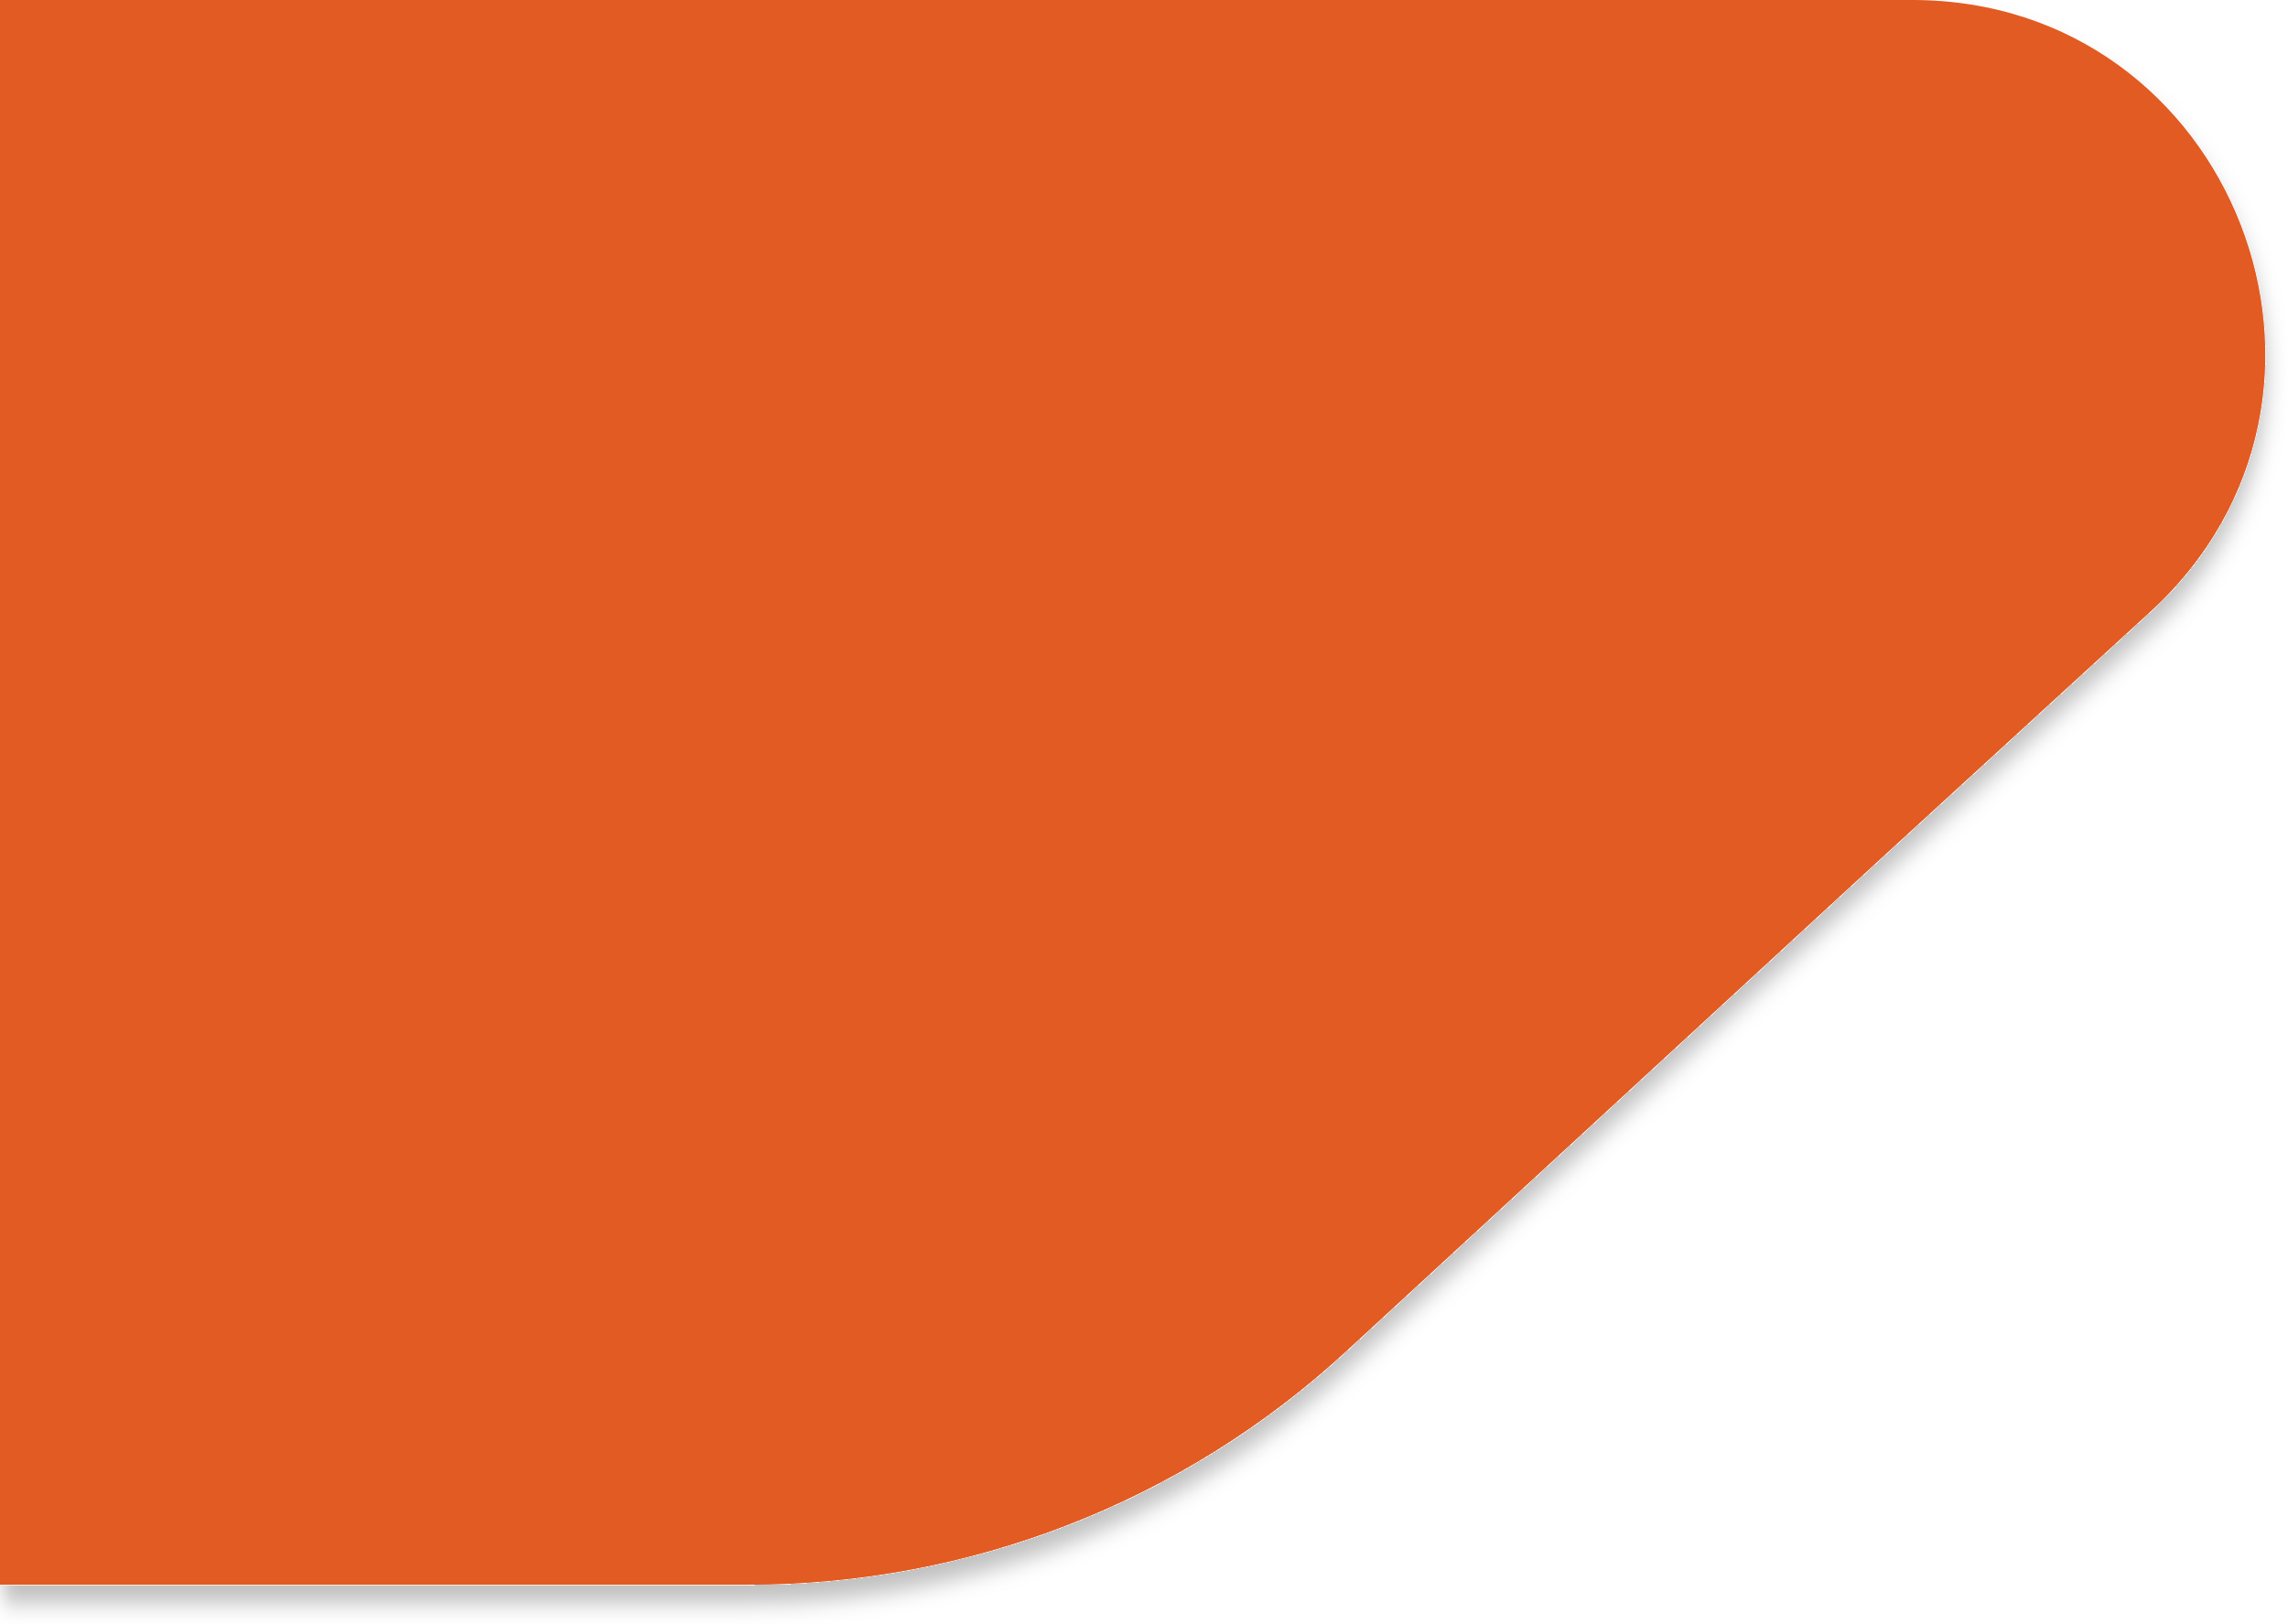
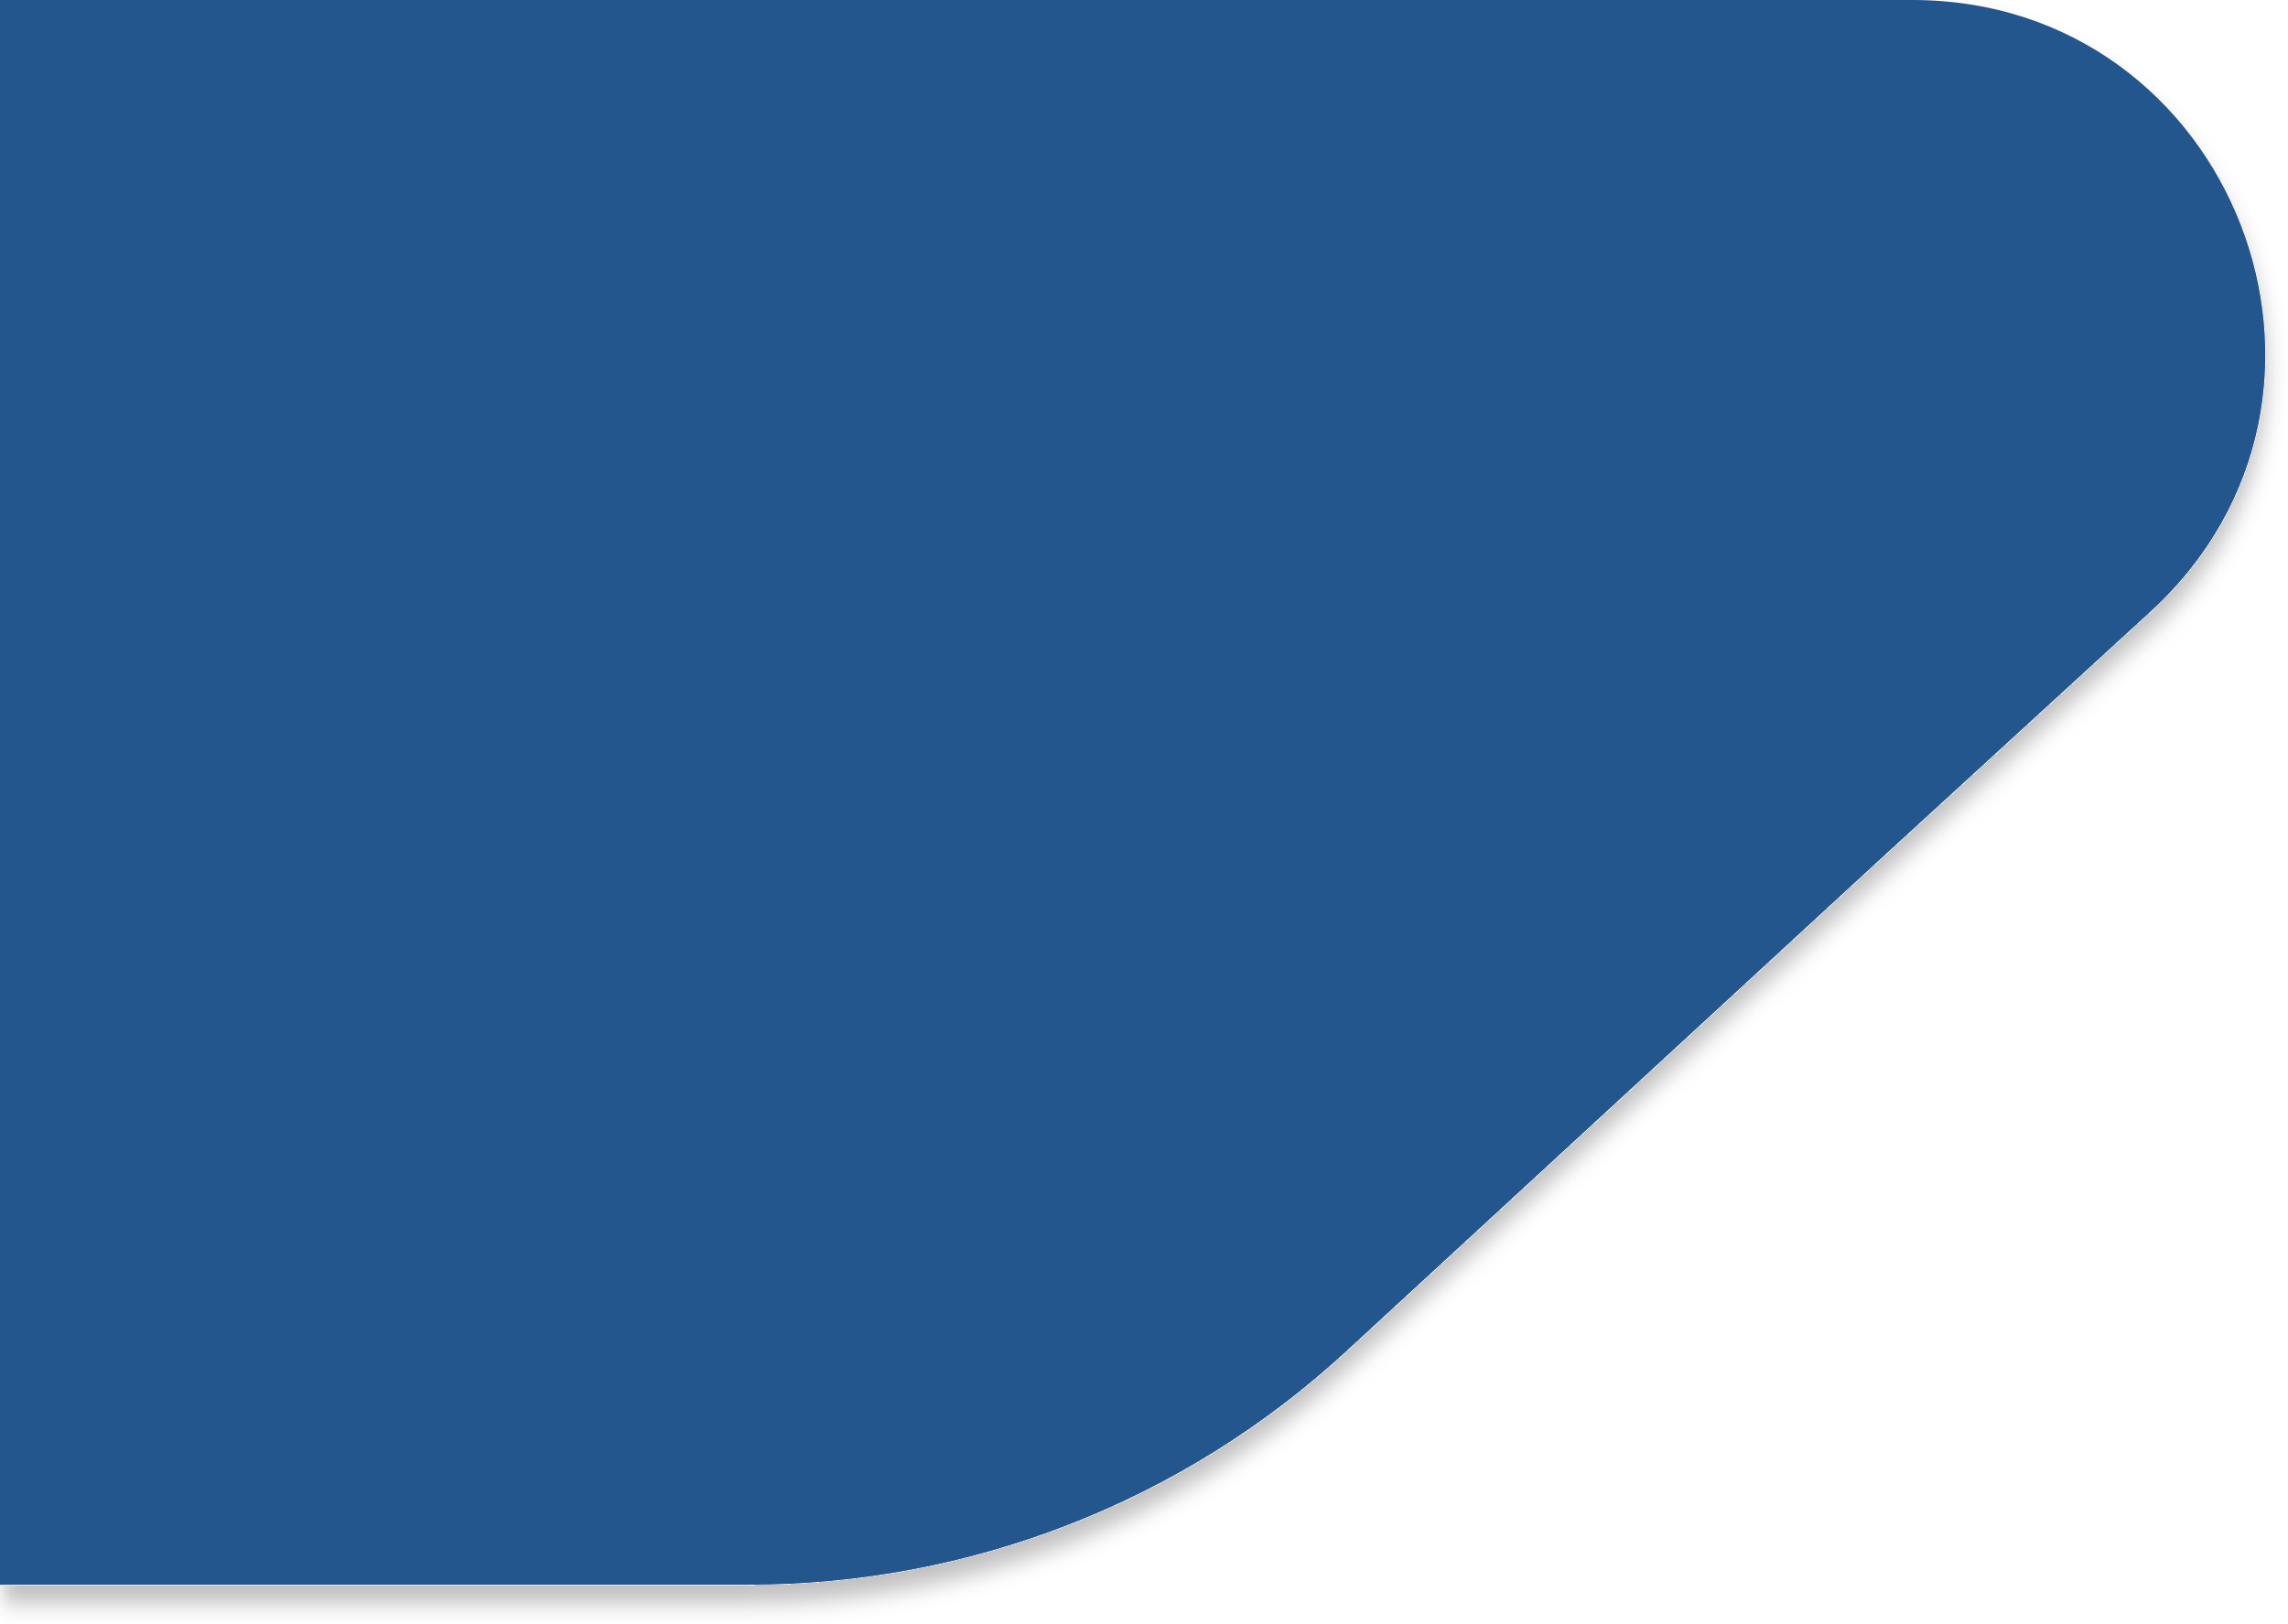
<svg xmlns="http://www.w3.org/2000/svg" width="1299" height="922" viewBox="0 0 1299 922" fill="none">
-   <g filter="url(#filter0_d_428_147)">
-     <path d="M0 0H1085.72C1268.14 0 1355.33 224.209 1220.84 347.452L1065.5 489.806L764.093 767.638C671.761 852.749 550.784 900 425.209 900H0V0Z" fill="#E25B22" />
+   <g filter="url(#filter0_d_593_125)">
+     <path d="M0 0H1085.72C1268.14 0 1355.33 224.209 1220.84 347.452L1065.5 489.806L764.093 767.638C671.761 852.749 550.784 900 425.209 900H0V0Z" fill="#24568E" />
  </g>
  <defs>
-     <filter id="filter0_d_428_147" x="-12" y="-2" width="1310.12" height="924" filterUnits="userSpaceOnUse" color-interpolation-filters="sRGB">
+     <filter id="filter0_d_593_125" x="-12" y="-2" width="1310.12" height="924" filterUnits="userSpaceOnUse" color-interpolation-filters="sRGB">
      <feFlood flood-opacity="0" result="BackgroundImageFix" />
      <feColorMatrix in="SourceAlpha" type="matrix" values="0 0 0 0 0 0 0 0 0 0 0 0 0 0 0 0 0 0 127 0" result="hardAlpha" />
      <feOffset dy="10" />
      <feGaussianBlur stdDeviation="6" />
      <feComposite in2="hardAlpha" operator="out" />
      <feColorMatrix type="matrix" values="0 0 0 0 0 0 0 0 0 0 0 0 0 0 0 0 0 0 0.25 0" />
-       <feBlend mode="normal" in2="BackgroundImageFix" result="effect1_dropShadow_428_147" />
-       <feBlend mode="normal" in="SourceGraphic" in2="effect1_dropShadow_428_147" result="shape" />
+       <feBlend mode="normal" in2="BackgroundImageFix" result="effect1_dropShadow_593_125" />
+       <feBlend mode="normal" in="SourceGraphic" in2="effect1_dropShadow_593_125" result="shape" />
    </filter>
  </defs>
</svg>
